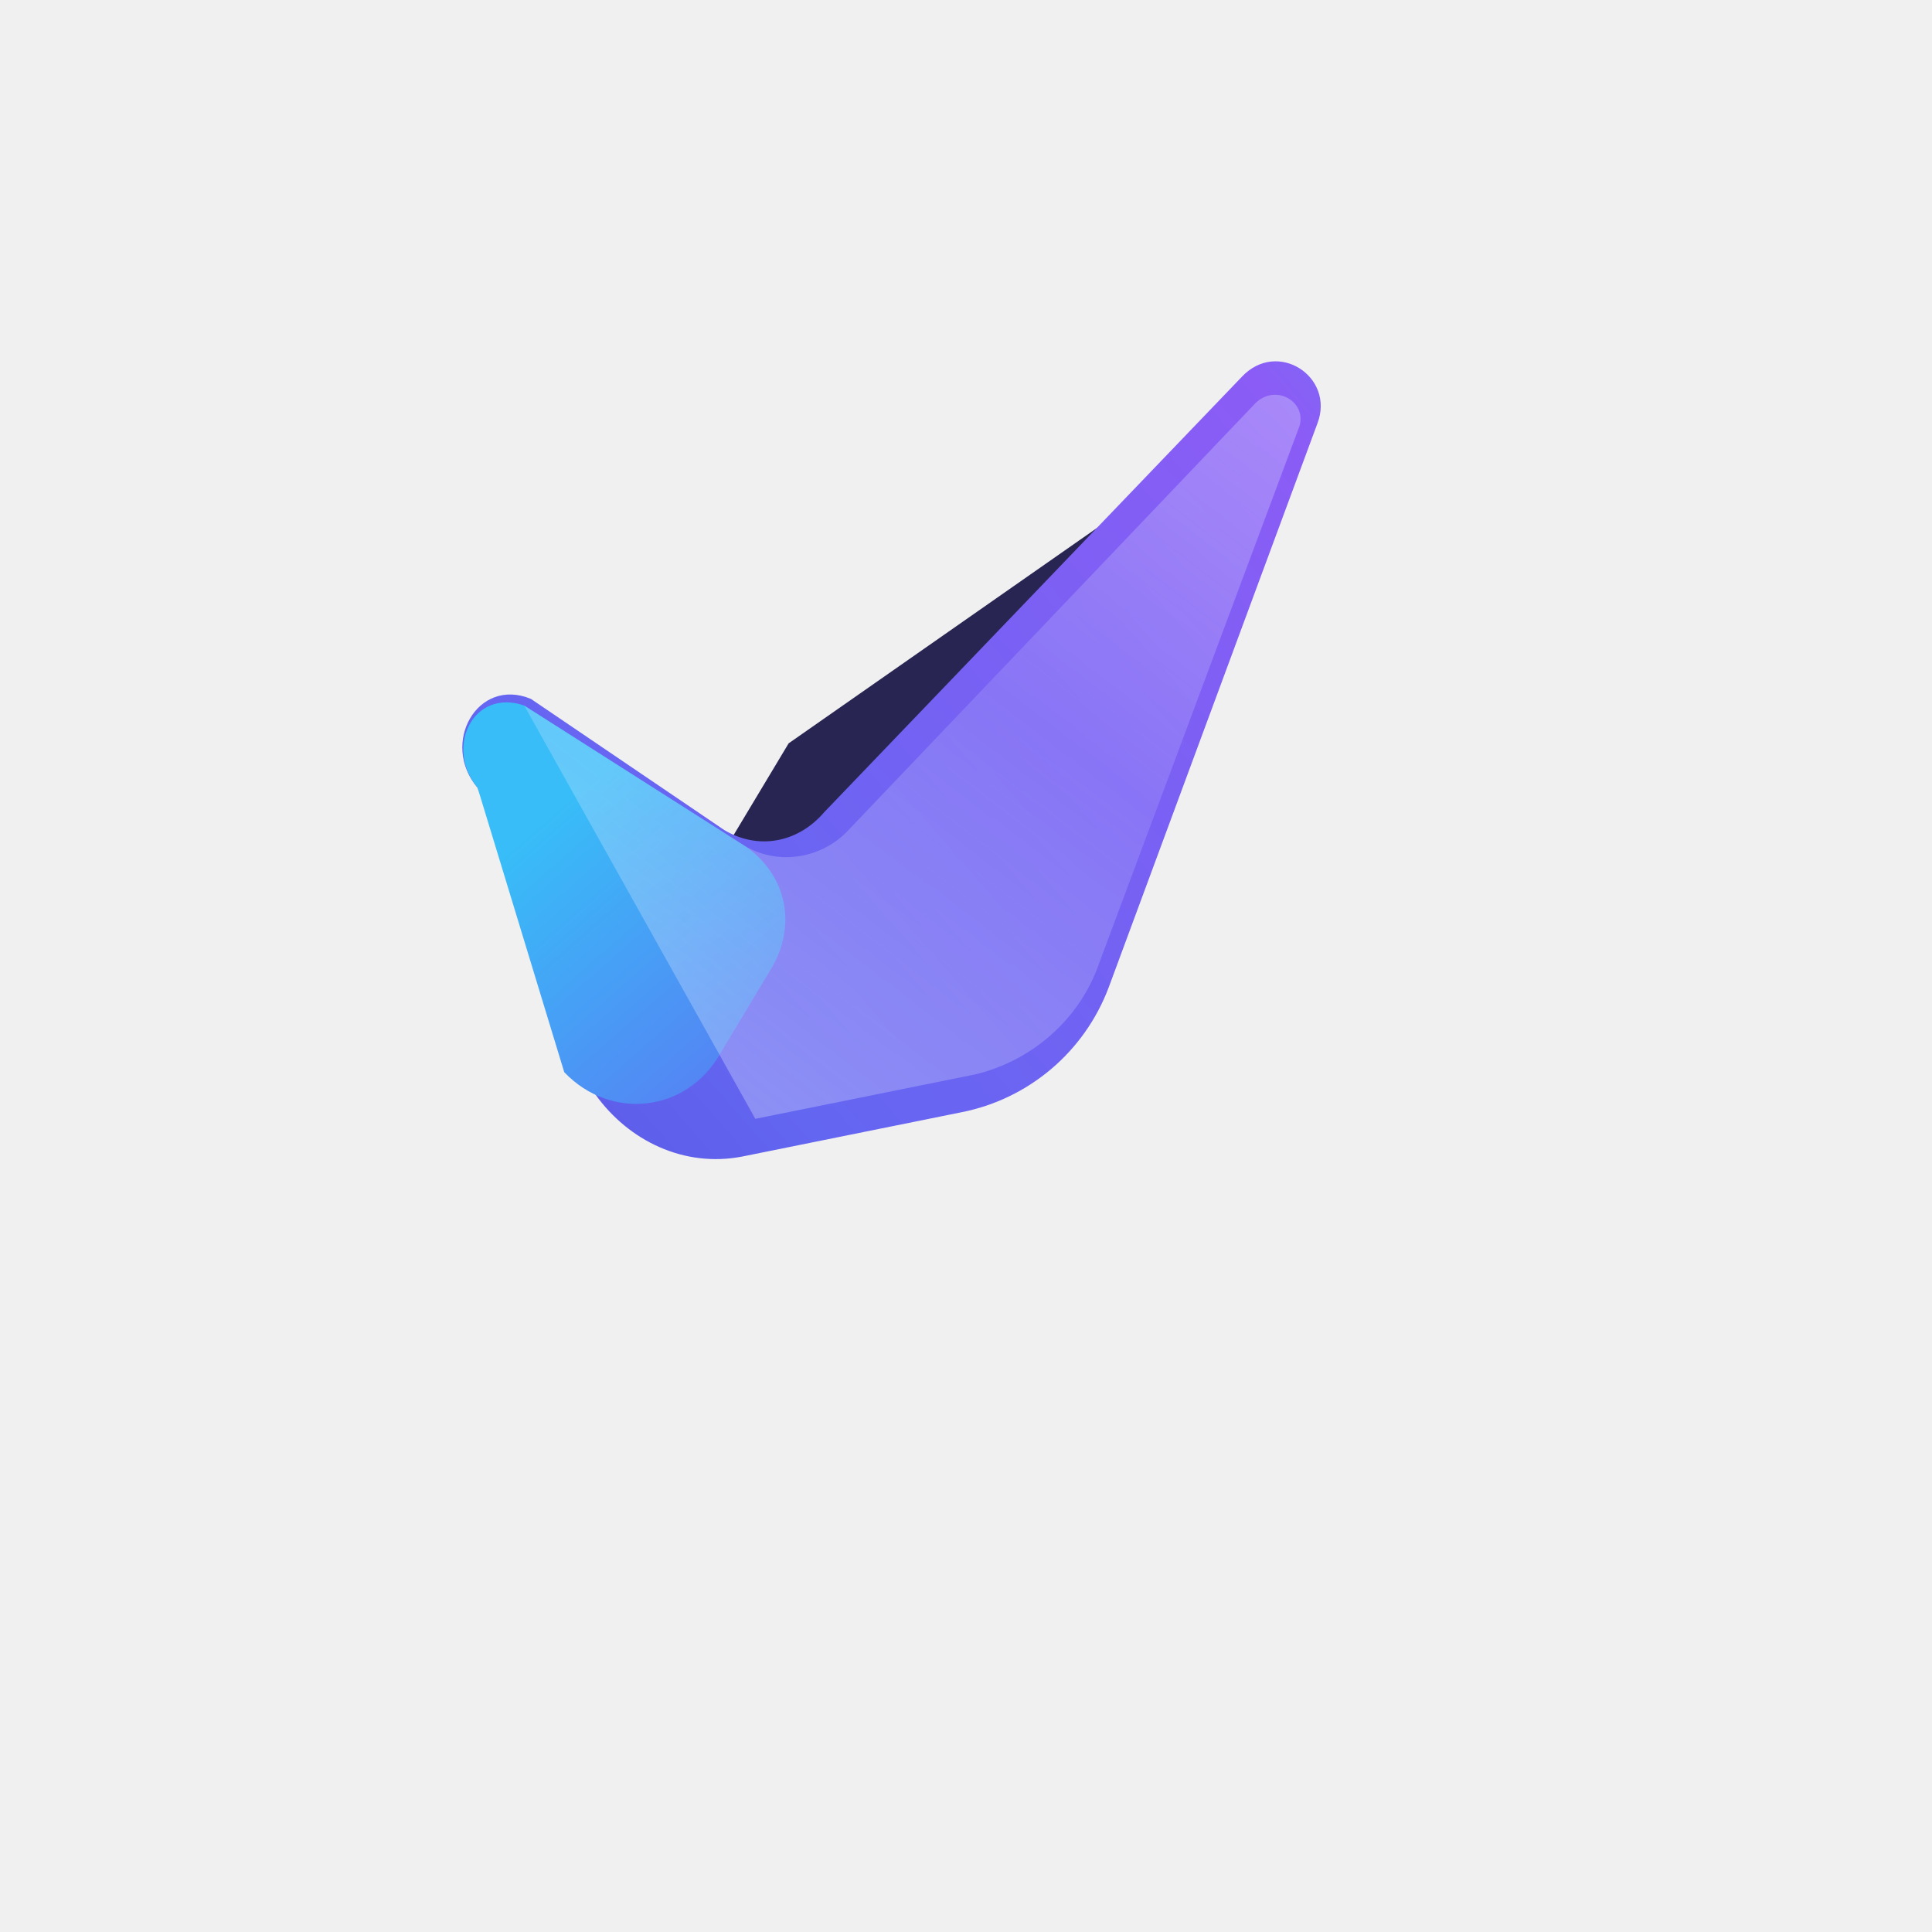
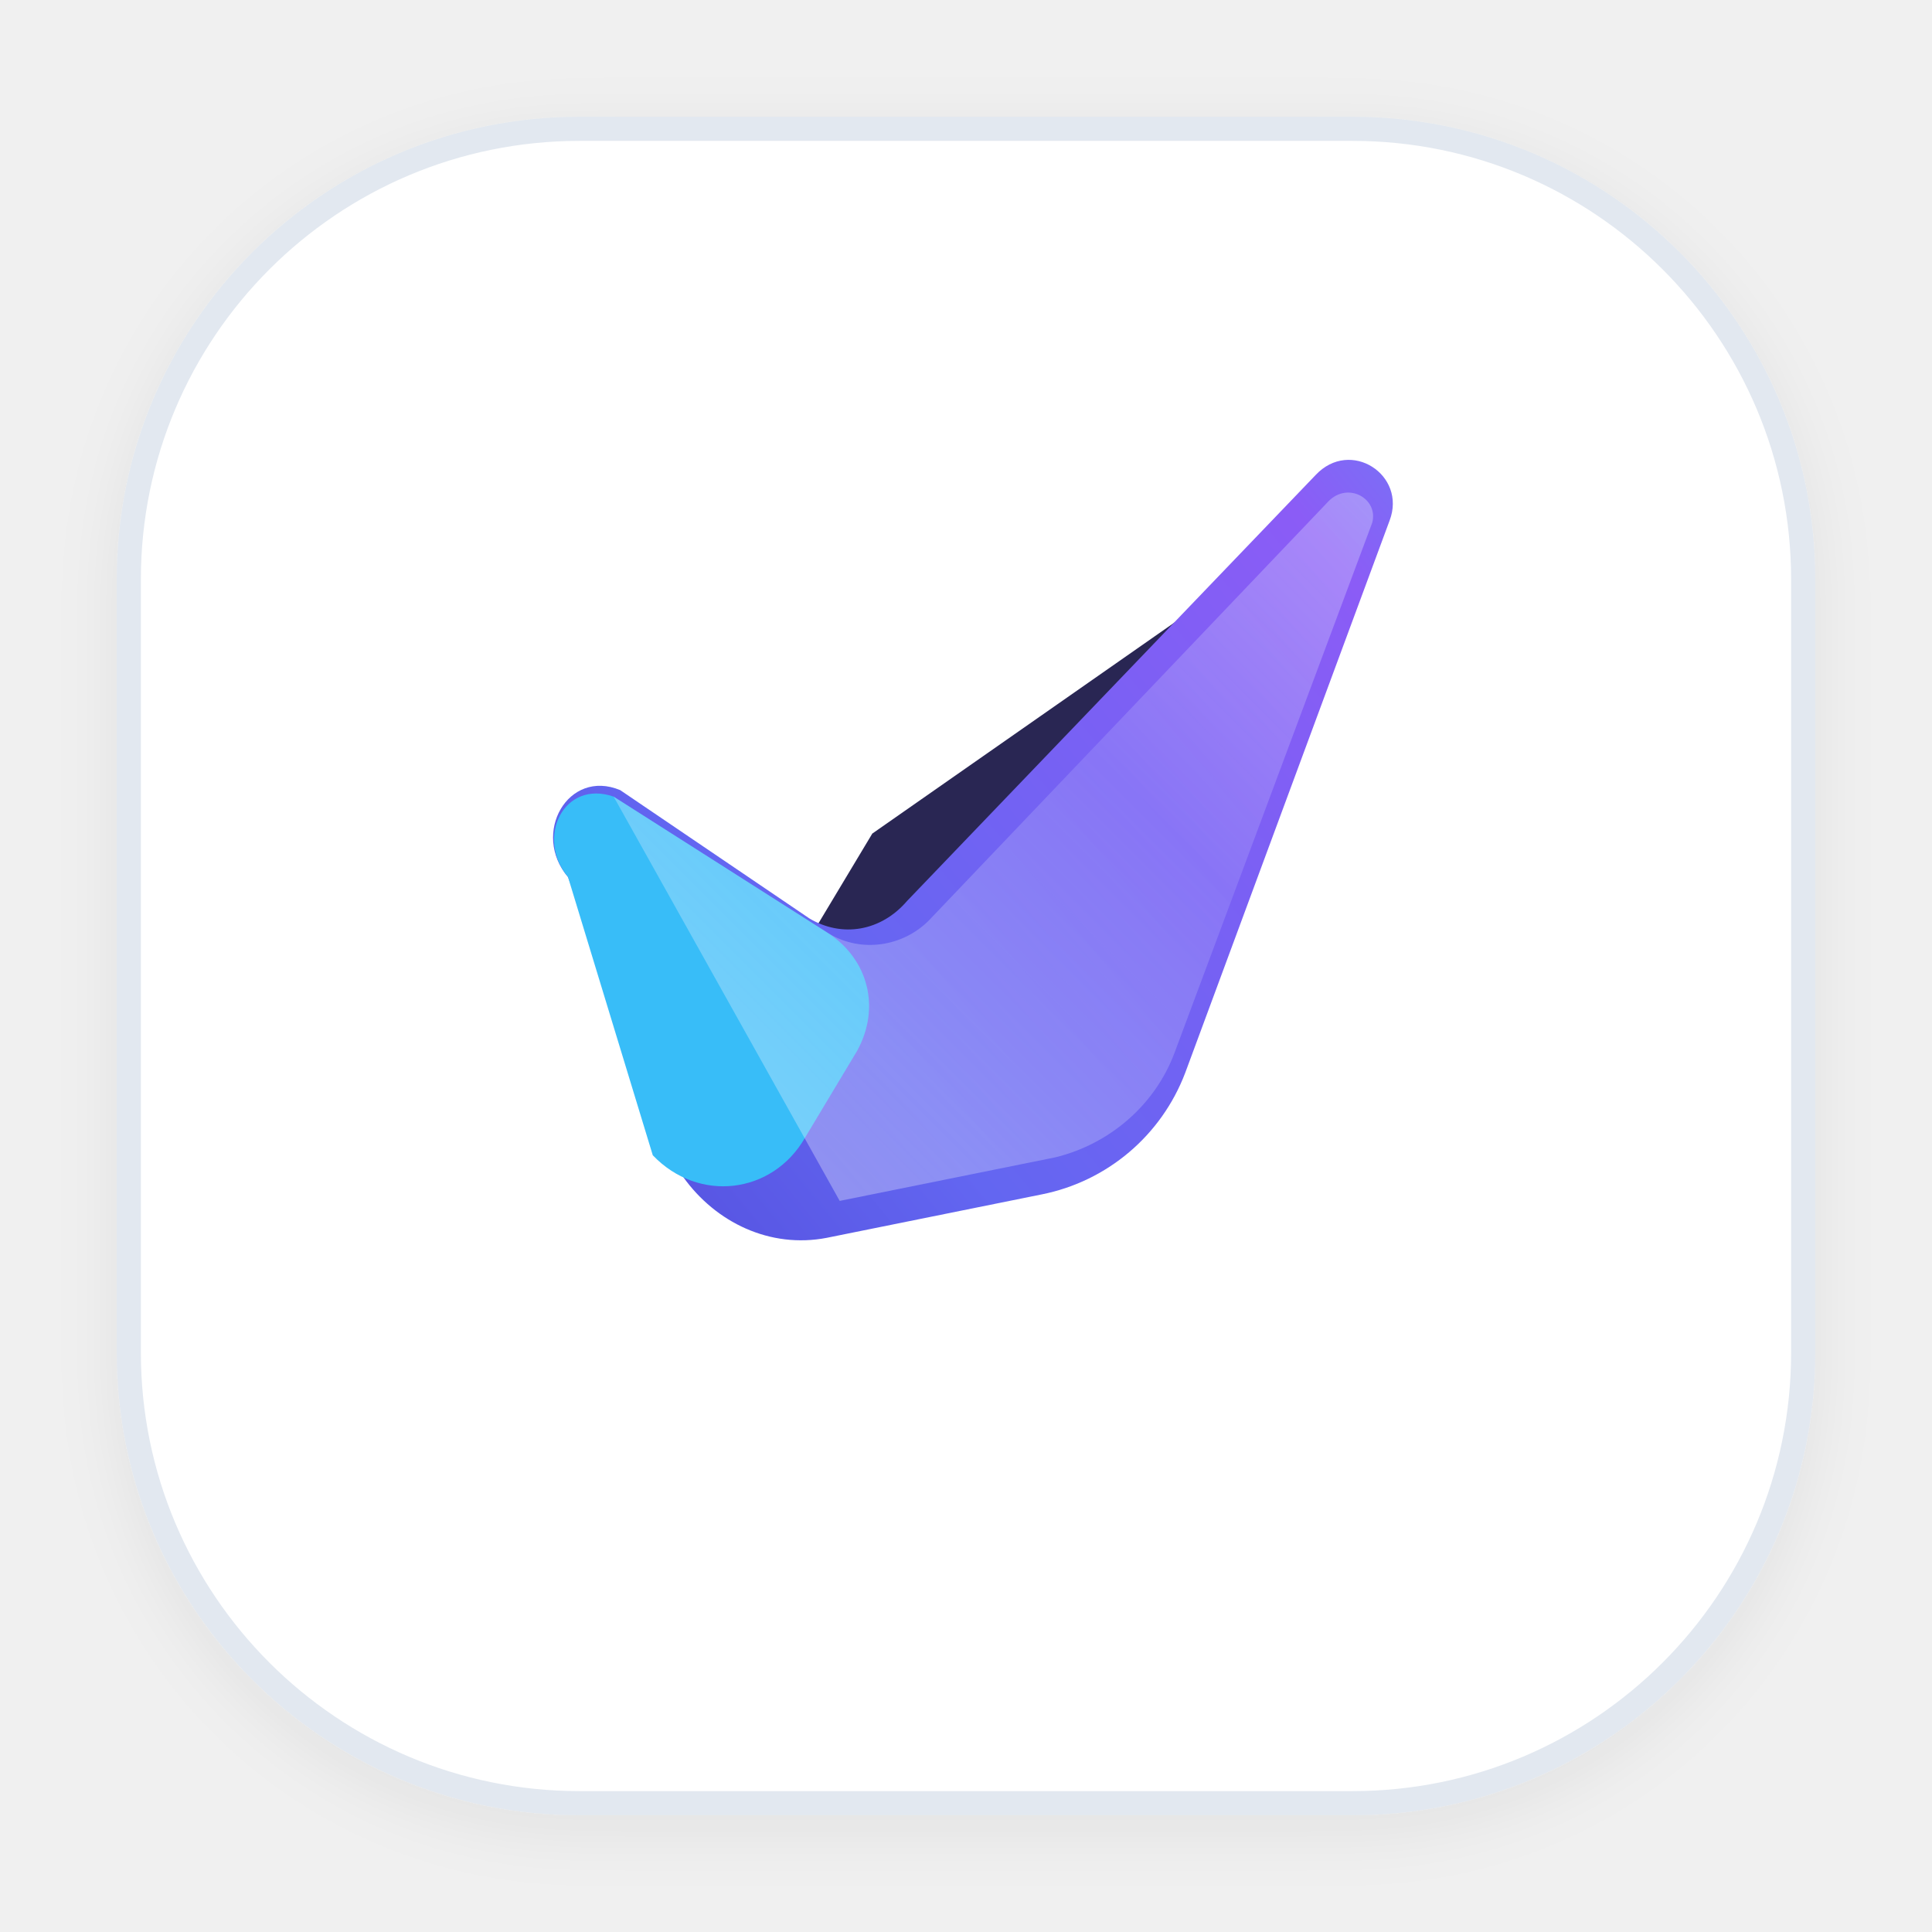
- <svg xmlns="http://www.w3.org/2000/svg" viewBox="0 0 100 100" width="100" height="100" fill="none">
+ <svg xmlns="http://www.w3.org/2000/svg" viewBox="0 0 120 120" width="120" height="120" fill="none">
  <defs>
-     <linearGradient id="sp-ribbon-body" x1="10" y1="80" x2="90" y2="10" gradientUnits="userSpaceOnUse">
+     <filter id="card-shadow" x="-10%" y="-10%" width="130%" height="130%">
+       <feDropShadow dx="0" dy="6" stdDeviation="8" flood-color="#0f172a" flood-opacity="0.12" />
+       <feDropShadow dx="0" dy="1" stdDeviation="2" flood-color="#0f172a" flood-opacity="0.06" />
+     </filter>
+     <linearGradient id="logo-ribbon-body" x1="26" y1="84" x2="94" y2="28" gradientUnits="userSpaceOnUse">
      <stop offset="0%" stop-color="#4338ca" />
      <stop offset="35%" stop-color="#6366f1" />
      <stop offset="70%" stop-color="#8b5cf6" />
      <stop offset="100%" stop-color="#38bdf8" />
    </linearGradient>
-     <linearGradient id="sp-ribbon-shadow" x1="30" y1="50" x2="60" y2="80" gradientUnits="userSpaceOnUse">
+     <linearGradient id="logo-ribbon-shadow" x1="42" y1="58" x2="68" y2="82" gradientUnits="userSpaceOnUse">
      <stop offset="0%" stop-color="#1e1b4b" />
      <stop offset="60%" stop-color="#312e81" />
      <stop offset="100%" stop-color="#4338ca" />
    </linearGradient>
-     <linearGradient id="sp-ribbon-wing" x1="10" y1="35" x2="45" y2="75" gradientUnits="userSpaceOnUse">
+     <linearGradient id="logo-ribbon-wing" x1="26" y1="44" x2="52" y2="78" gradientUnits="userSpaceOnUse">
      <stop offset="0%" stop-color="#38bdf8" />
      <stop offset="40%" stop-color="#6366f1" />
      <stop offset="100%" stop-color="#4f46e5" />
    </linearGradient>
-     <linearGradient id="sp-ribbon-shine" x1="35" y1="75" x2="85" y2="10" gradientUnits="userSpaceOnUse">
+     <linearGradient id="logo-ribbon-shine" x1="42" y1="76" x2="90" y2="28" gradientUnits="userSpaceOnUse">
      <stop offset="0%" stop-color="#ffffff" stop-opacity="0.85" />
      <stop offset="50%" stop-color="#e0e7ff" stop-opacity="0.3" />
      <stop offset="100%" stop-color="#ffffff" stop-opacity="0.95" />
    </linearGradient>
  </defs>
-   <g transform="translate(10, 8) scale(1.15)">
-     <path d="M22 34.5 L28 40.5 C29.8 42.3 32.6 41.8 33.8 39.5 L48.8 14.8 C49.7 13.3 48.2 11.7 46.7 12.6 L26.8 26.5 Z" fill="url(#sp-ribbon-shadow)" opacity="0.95" />
-     <path d="M12.8 28.5 C11.1 26.5 12.8 23.5 15.2 24.5 L23.9 30.4 C25.4 31.3 27.2 31 28.4 29.6 L47.2 10 C48.8 8.3 51.4 10 50.6 12.1 L41.2 37.5 C40.1 40.4 37.6 42.5 34.6 43.1 L24.7 45.1 C22.1 45.6 19.6 44.4 18.1 42.3 Z" fill="url(#sp-ribbon-body)" />
-     <path d="M12.8 28.5 C11.3 26.7 12.6 24 14.9 24.8 L24.8 31.1 C26.6 32.3 27.2 34.5 26.1 36.5 L23.7 40.5 C22.2 43.1 18.8 43.5 16.7 41.3 Z" fill="url(#sp-ribbon-wing)" />
-     <path d="M14.9 24.8 L24.8 31.1 C26.3 32 28.2 31.7 29.4 30.5 L47.8 11.2 C48.7 10.3 50.1 11.1 49.8 12.2 L40.7 36.6 C39.8 39 37.7 40.8 35.2 41.4 L25.3 43.4 Z" fill="url(#sp-ribbon-shine)" opacity="0.5" />
+   <rect x="8" y="8" width="104" height="104" rx="28" fill="#ffffff" stroke="#e2e8f0" stroke-width="1.5" filter="url(#card-shadow)" />
+   <g transform="translate(18, 16) scale(1.35)">
+     <path d="M22 34.5 L28 40.5 C29.8 42.3 32.6 41.8 33.8 39.5 L48.8 14.8 C49.7 13.3 48.2 11.7 46.7 12.6 L26.8 26.5 Z" fill="url(#logo-ribbon-shadow)" opacity="0.95" />
+     <path d="M12.8 28.5 C11.1 26.5 12.8 23.5 15.2 24.5 L23.9 30.4 C25.4 31.3 27.2 31 28.4 29.6 L47.2 10 C48.8 8.3 51.4 10 50.6 12.1 L41.2 37.5 C40.1 40.4 37.6 42.5 34.6 43.1 L24.7 45.1 C22.1 45.6 19.6 44.4 18.1 42.3 Z" fill="url(#logo-ribbon-body)" />
+     <path d="M12.8 28.5 C11.3 26.7 12.6 24 14.9 24.8 L24.8 31.1 C26.6 32.3 27.2 34.5 26.1 36.5 L23.7 40.5 C22.2 43.1 18.8 43.5 16.7 41.3 Z" fill="url(#logo-ribbon-wing)" />
+     <path d="M14.9 24.8 L24.8 31.1 C26.3 32 28.2 31.7 29.4 30.5 L47.8 11.2 C48.7 10.3 50.1 11.1 49.8 12.2 L40.7 36.6 C39.8 39 37.7 40.8 35.2 41.4 L25.3 43.4 Z" fill="url(#logo-ribbon-shine)" opacity="0.5" />
  </g>
</svg>
